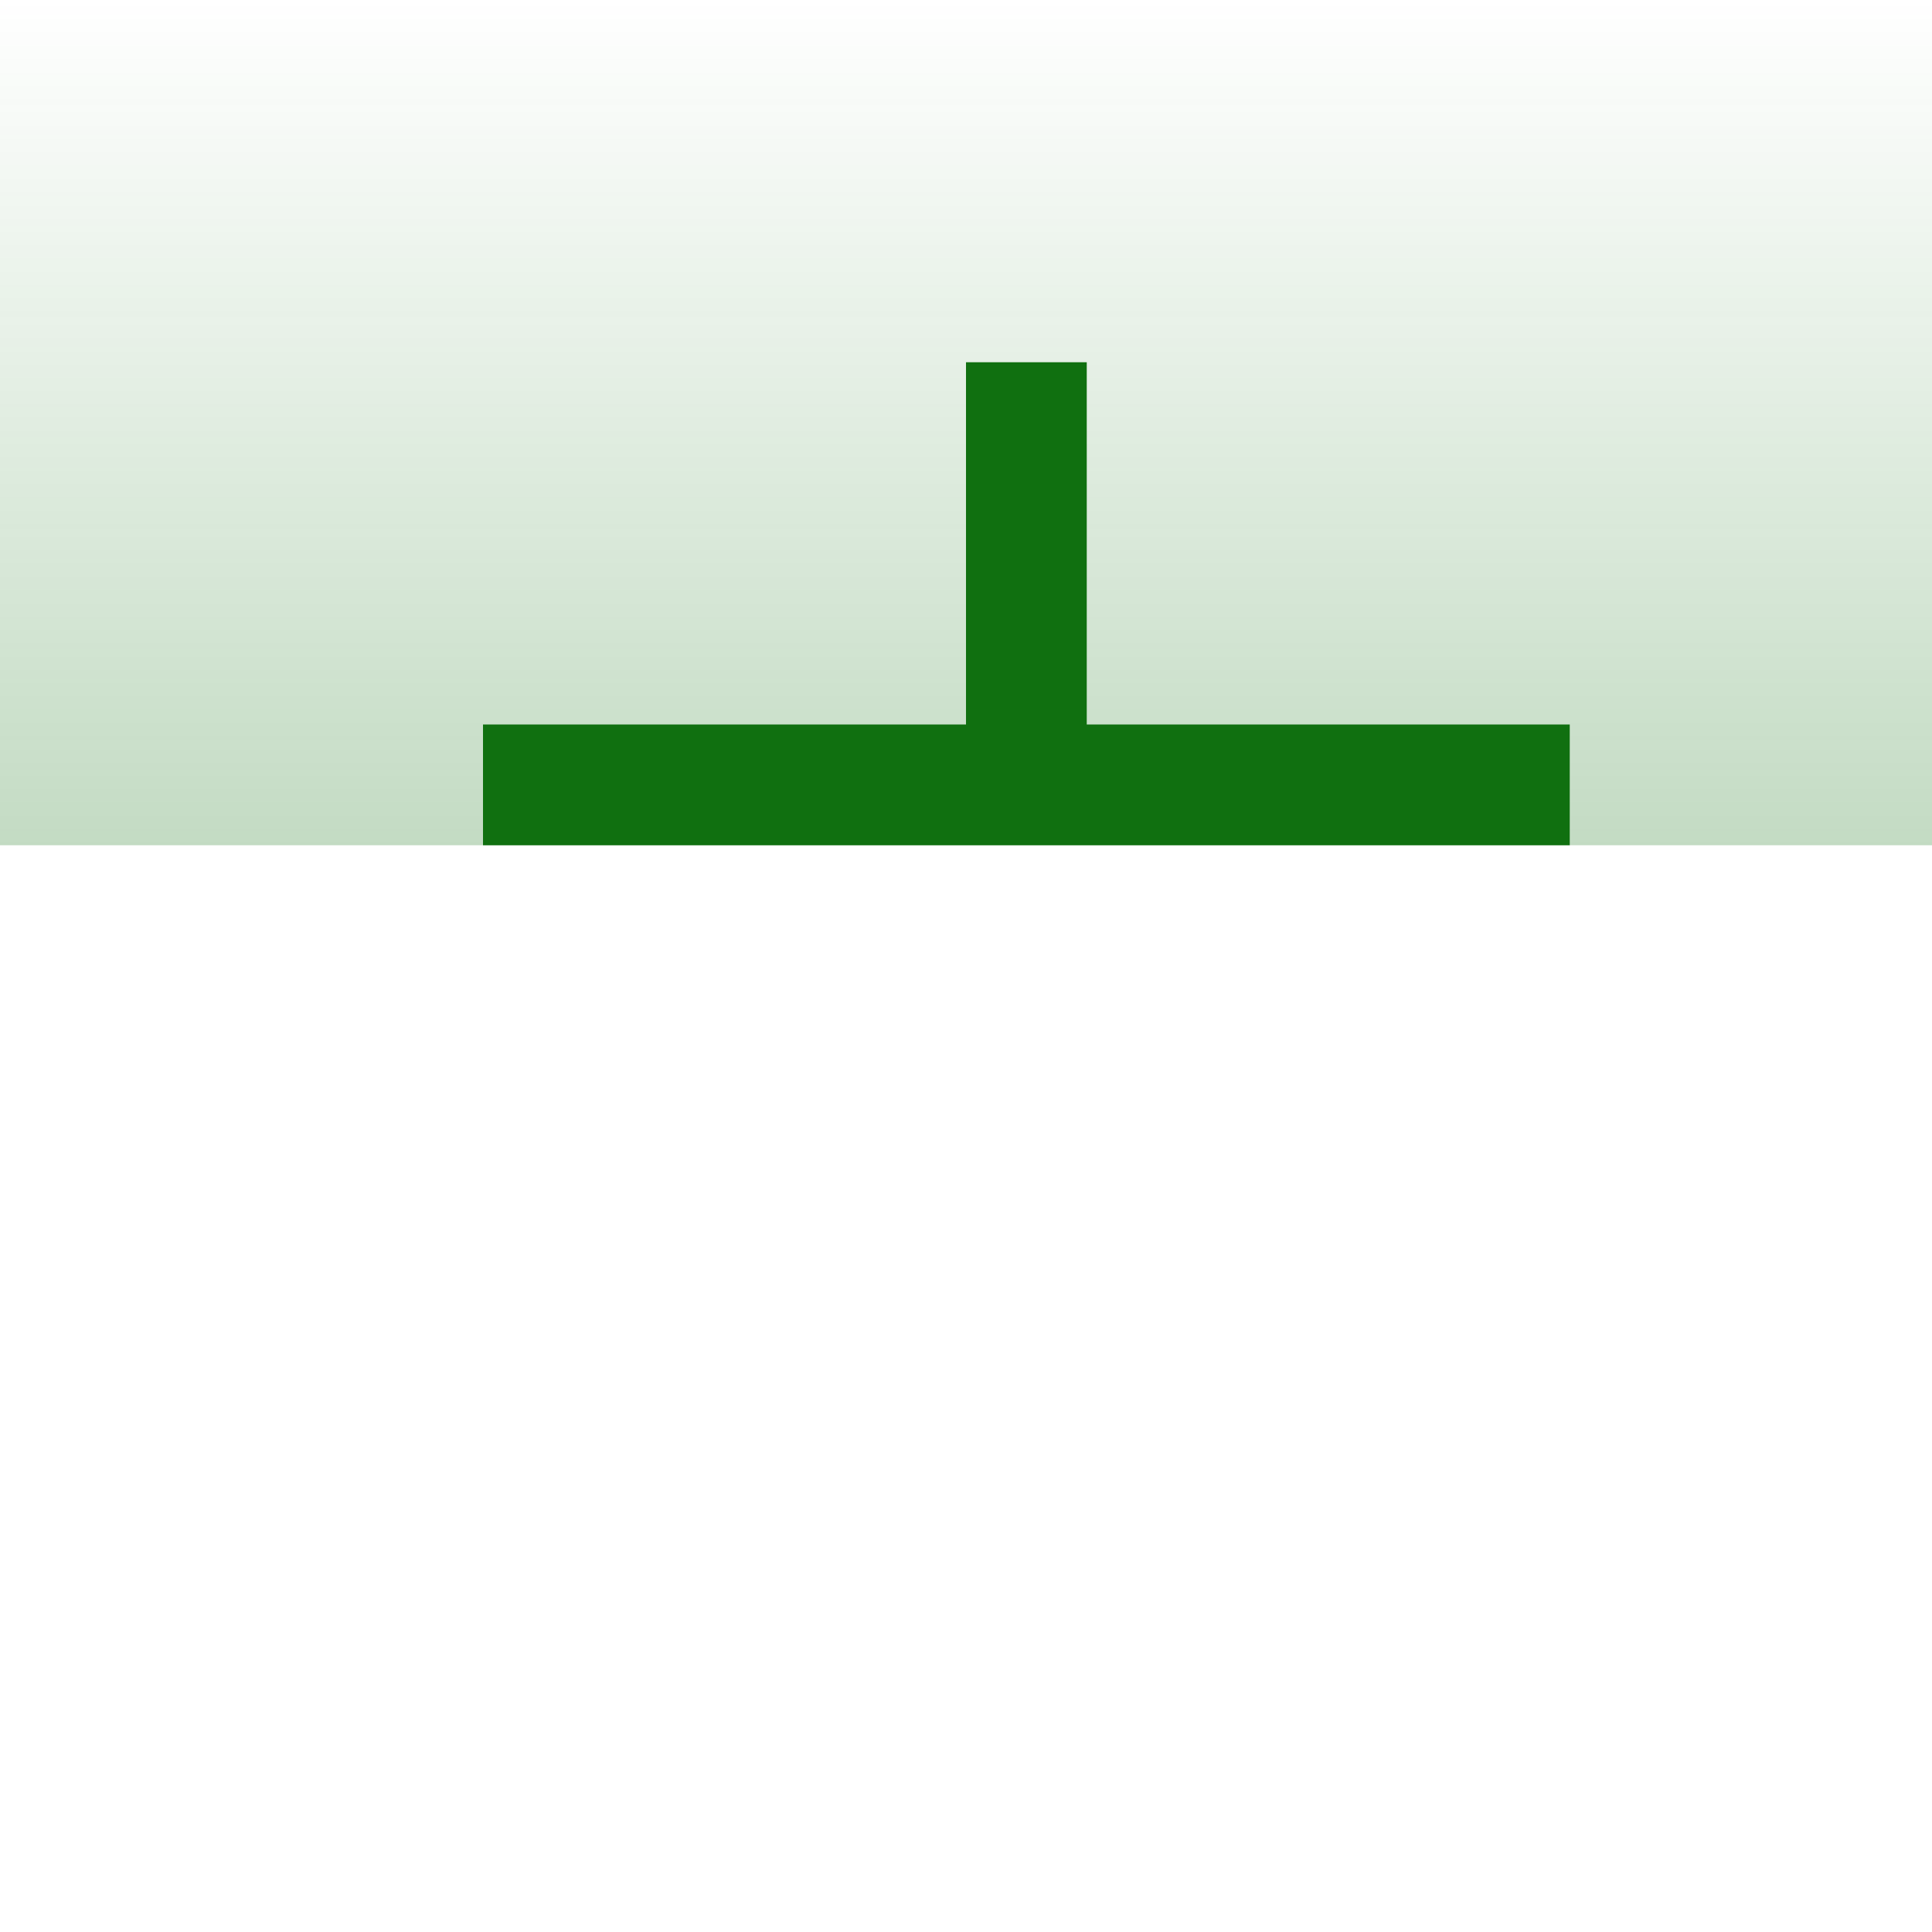
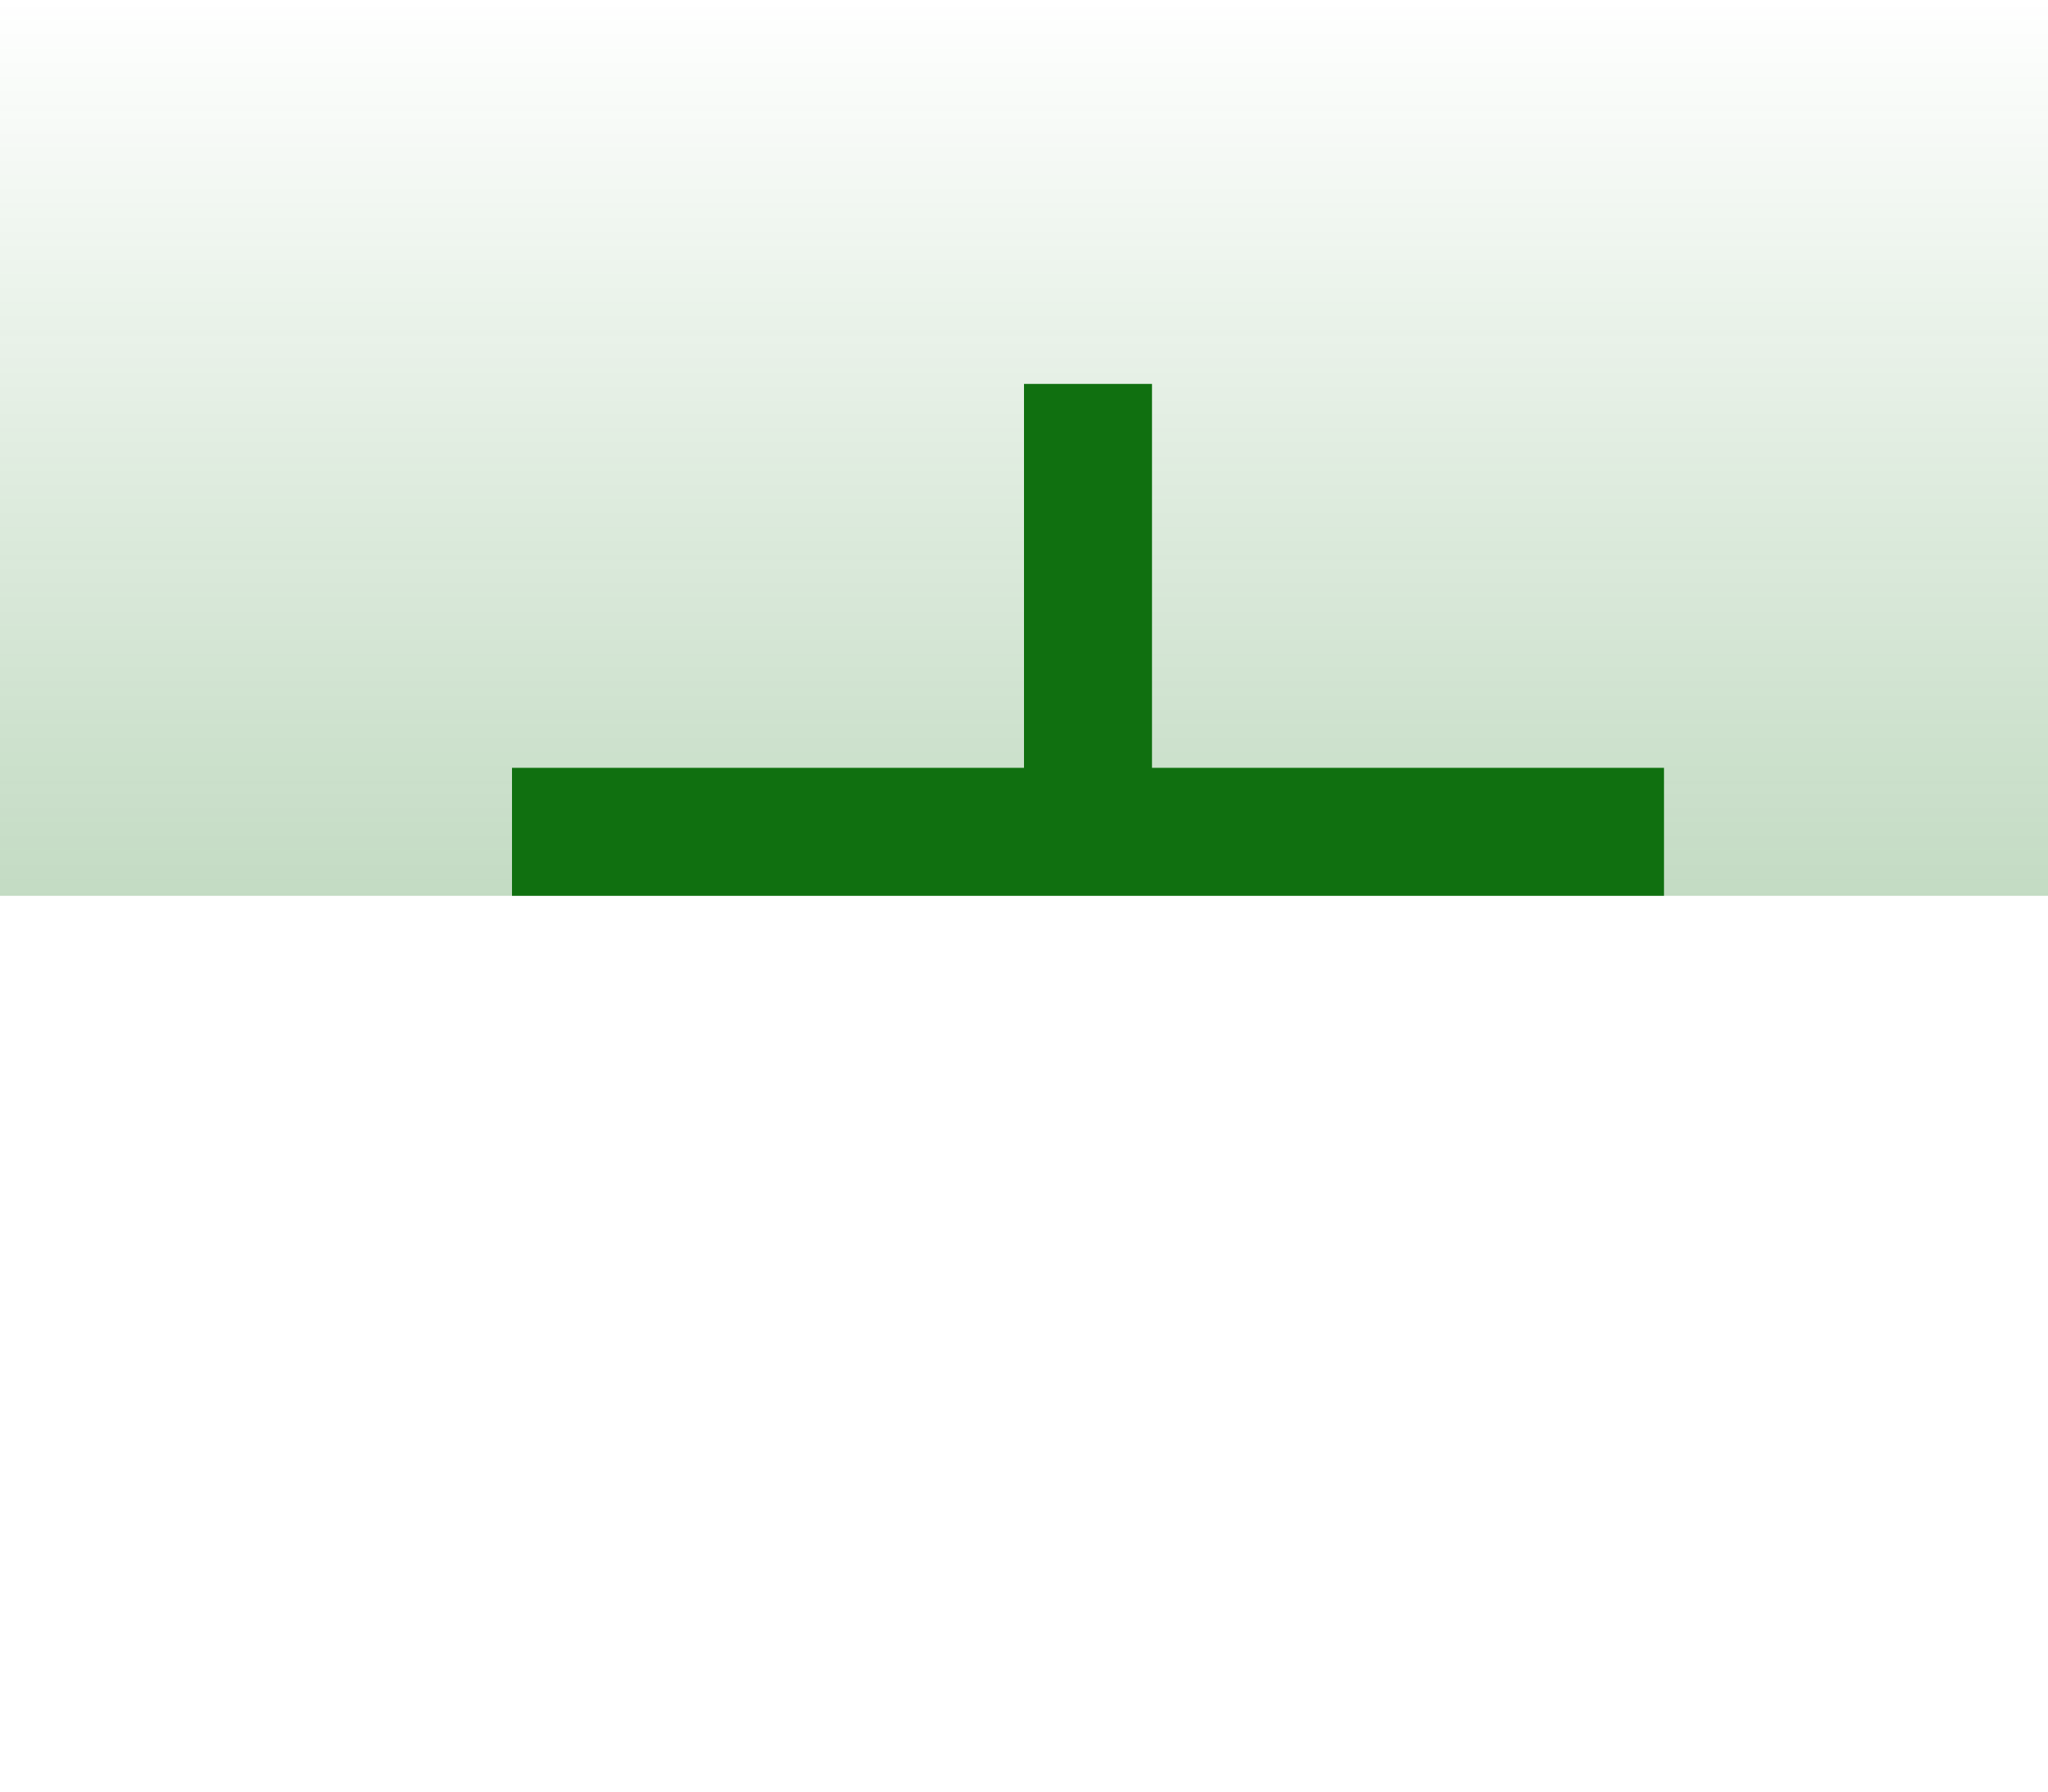
- <svg xmlns="http://www.w3.org/2000/svg" xmlns:xlink="http://www.w3.org/1999/xlink" width="16" height="16">
+ <svg xmlns="http://www.w3.org/2000/svg" xmlns:xlink="http://www.w3.org/1999/xlink" width="16" height="14">
  <defs>
    <linearGradient id="a">
      <stop offset="0" stop-color="#107010" stop-opacity=".25" />
      <stop offset="1" stop-color="#107010" stop-opacity="0" />
    </linearGradient>
-     <linearGradient xlink:href="#a" id="b" x1="8" y1="7" x2="8" y2="0" gradientUnits="userSpaceOnUse" />
+     <linearGradient xlink:href="#a" id="b" x1="8" x2="8" y1="7" y2="0" gradientUnits="userSpaceOnUse" />
  </defs>
-   <path fill="none" d="M0 0h16v14H0z" />
-   <path fill="url(#b)" d="M0 0h16v7H0z" />
-   <path d="M4 6.5h9v0M8.5 3v4" fill="none" stroke="#107010" />
+   <path fill="url(#b)" d="M0 0h16v7H0Z" style="fill:url(#b)" />
+   <path fill="none" stroke="#107010" d="M4 6.5h9M8.5 3v4" />
</svg>
